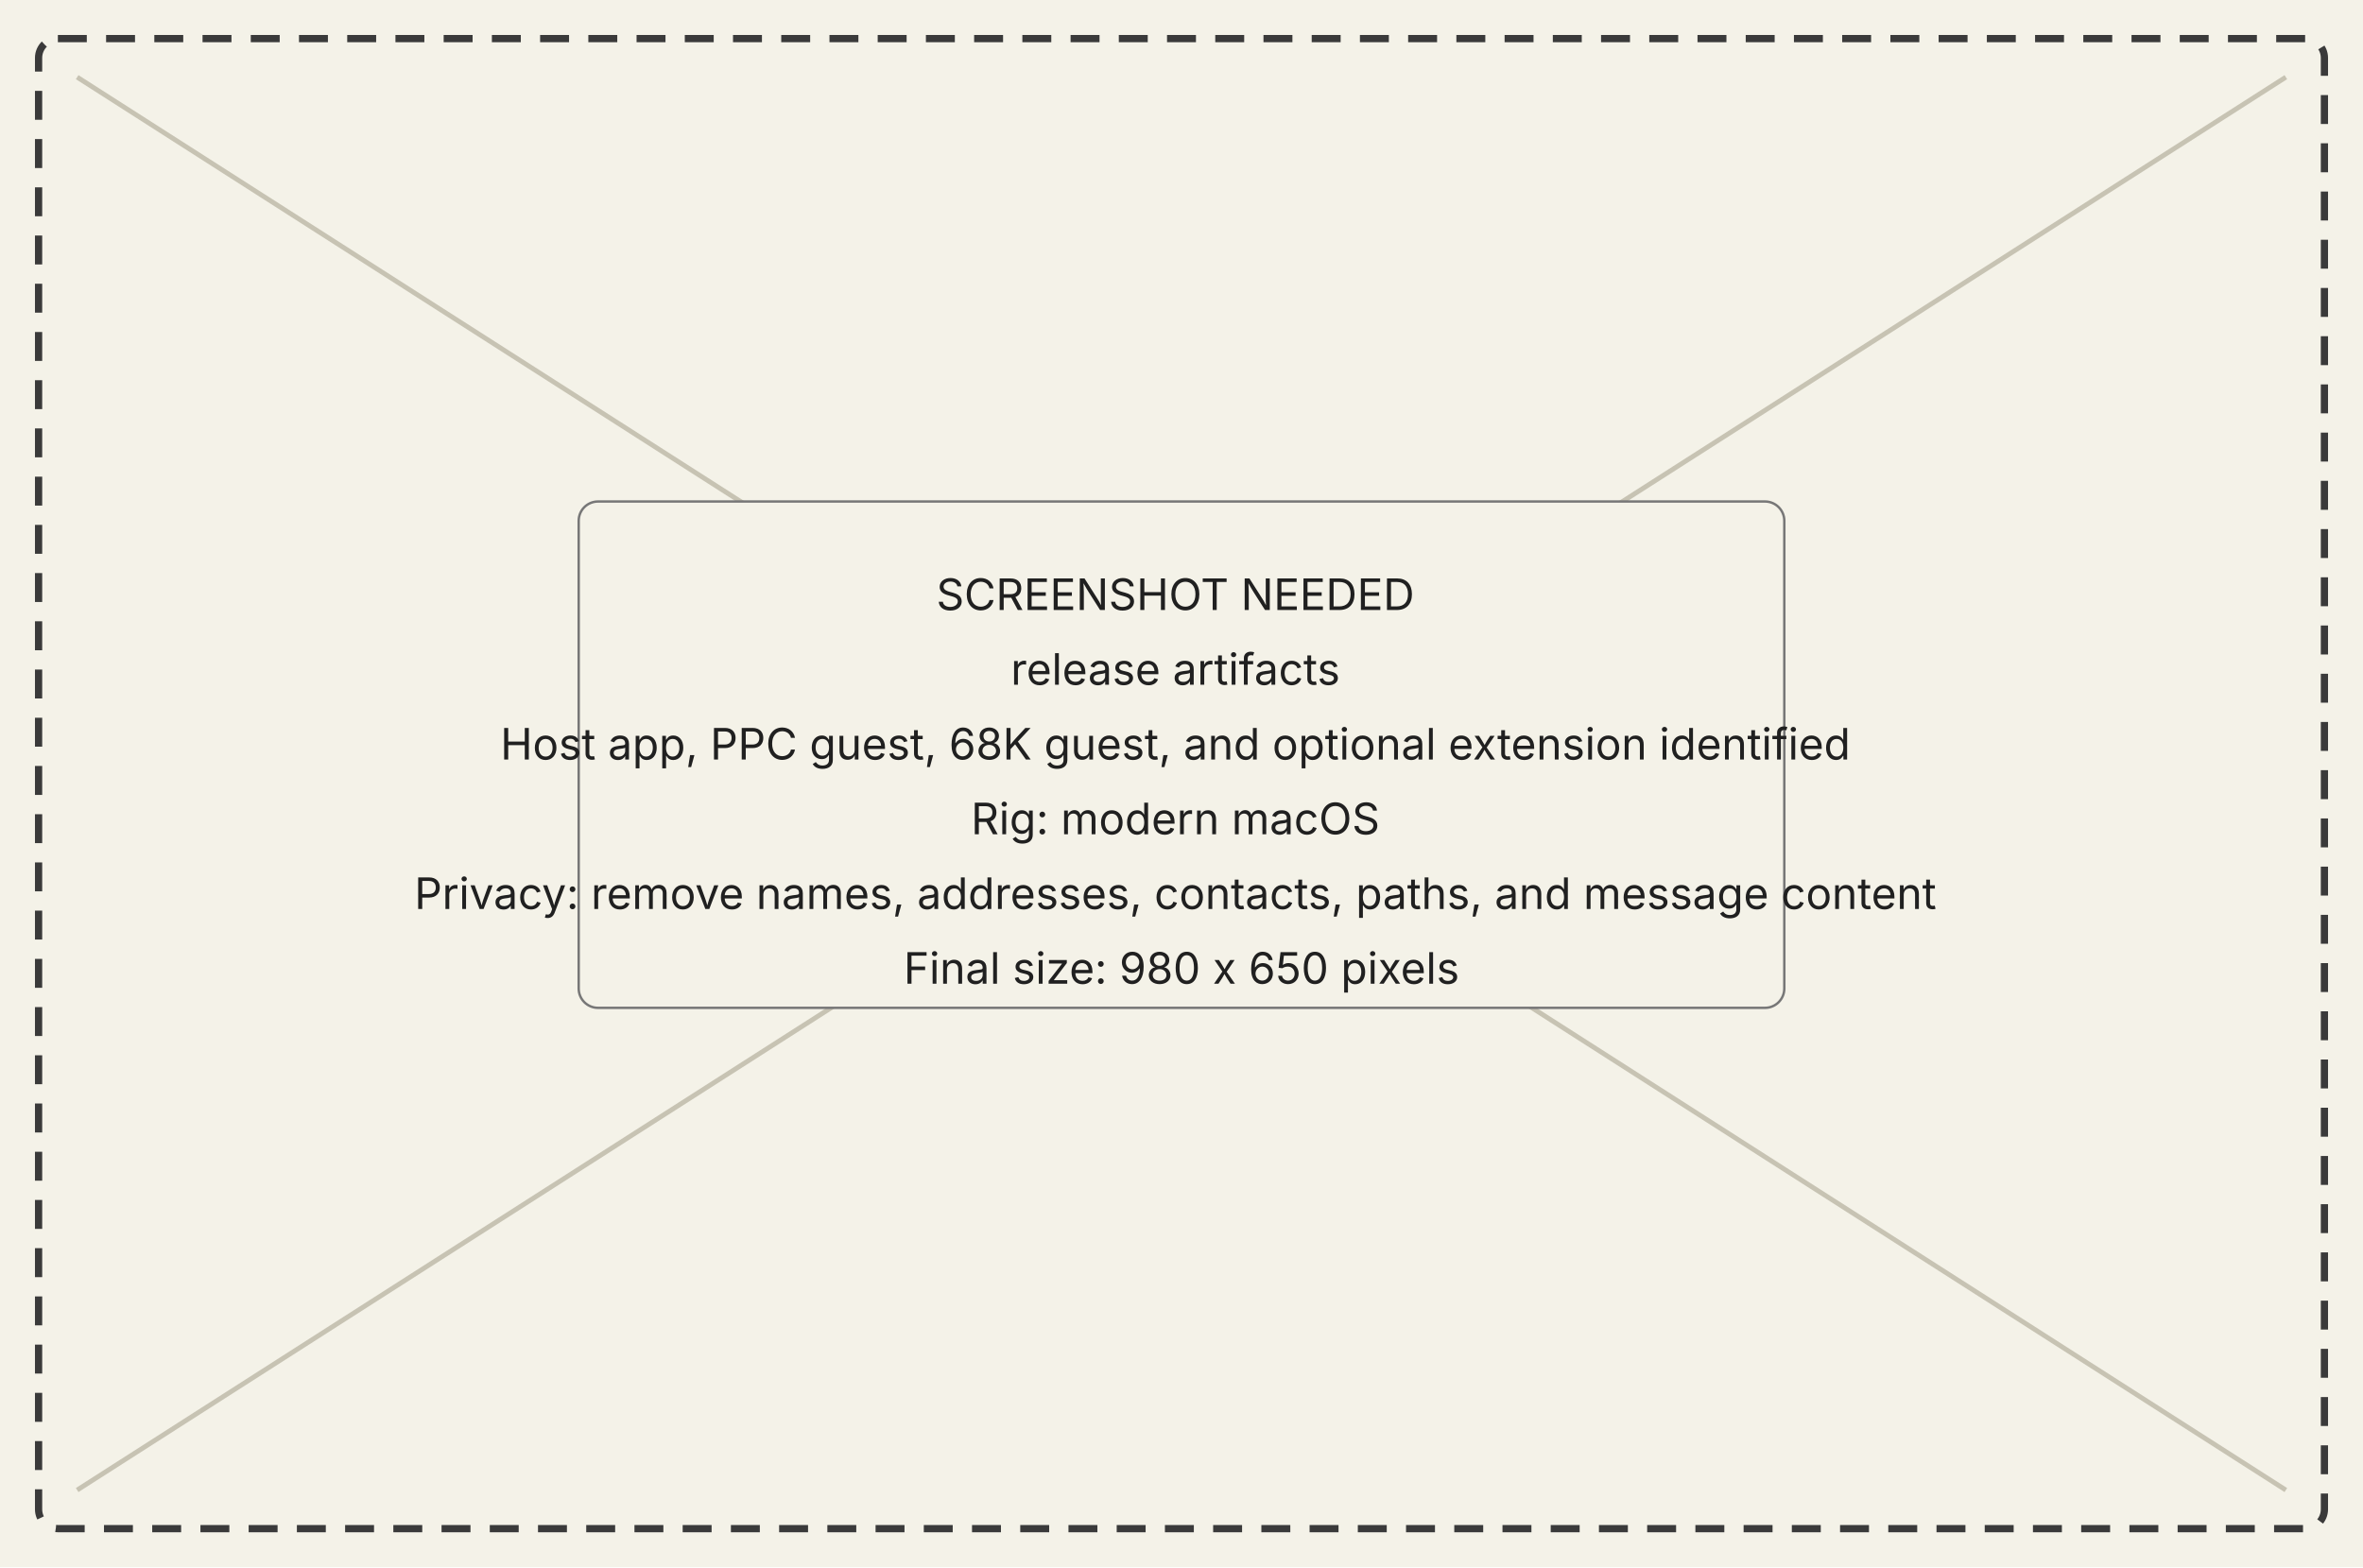
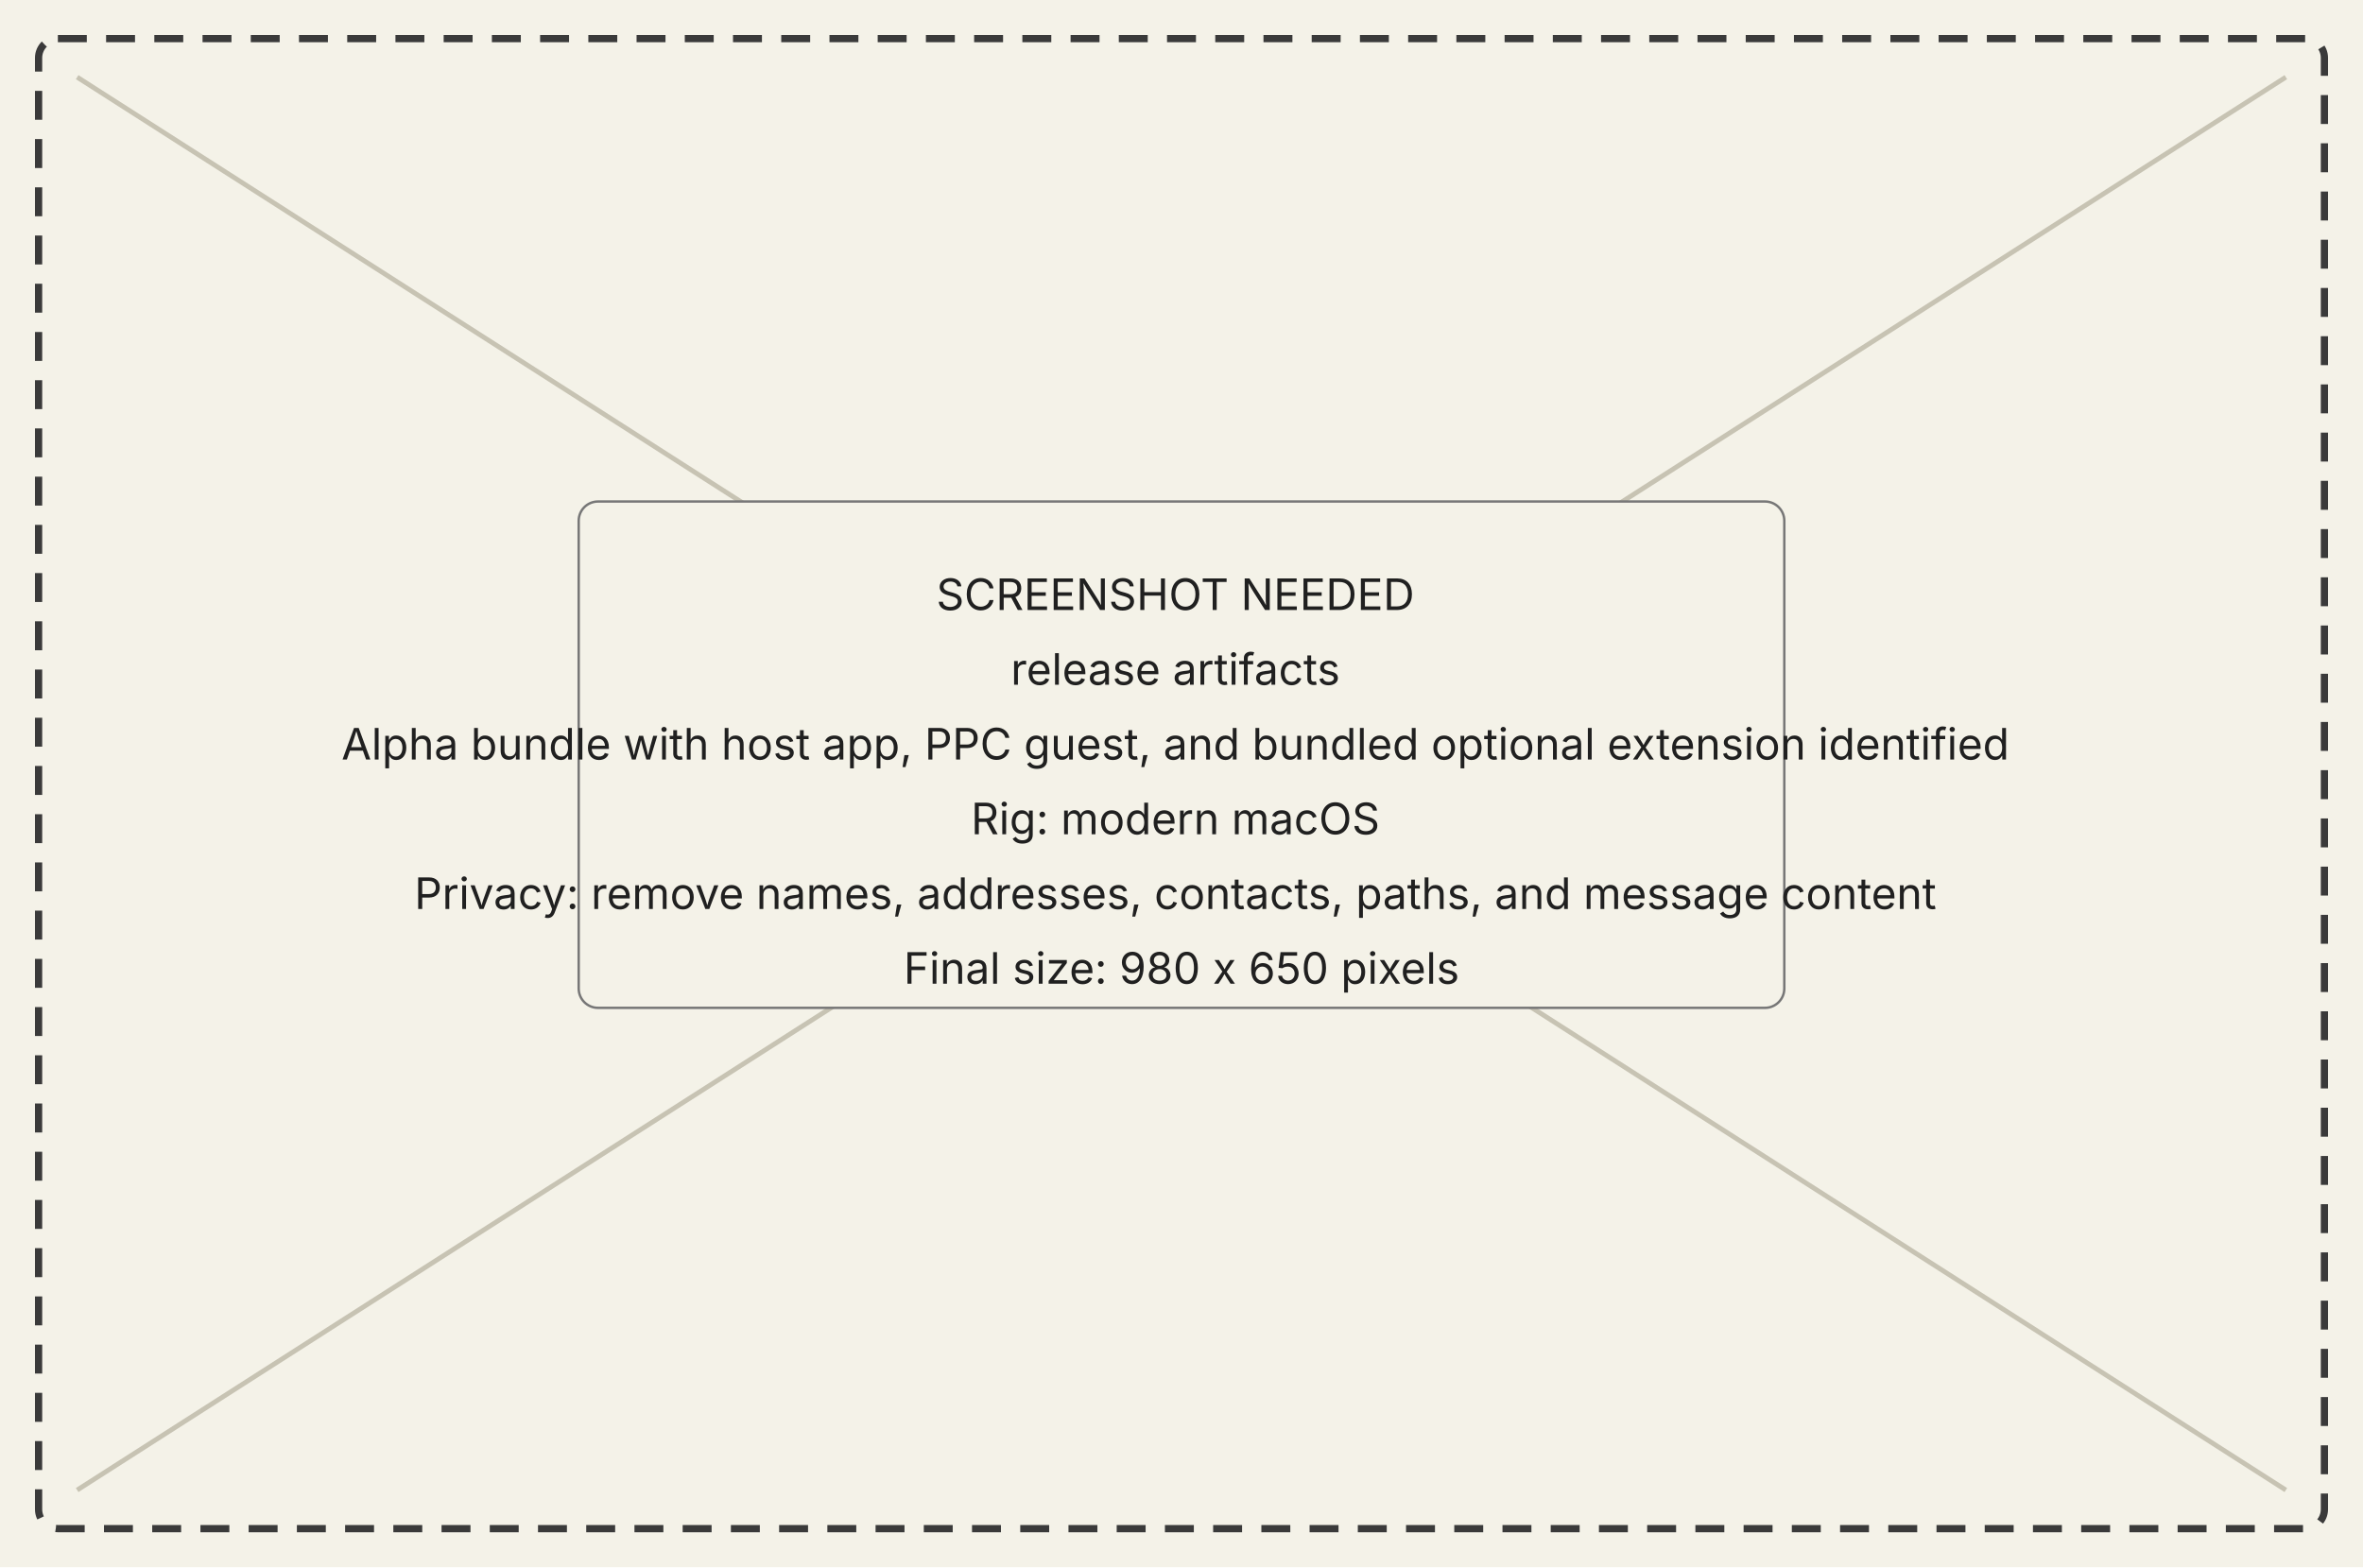
<svg xmlns="http://www.w3.org/2000/svg" width="980" height="650" viewBox="0 0 980 650" role="img" aria-labelledby="title desc">
  <rect width="980" height="650" fill="#f4f2e8" />
  <rect x="16" y="16" width="948" height="618" rx="8" fill="none" stroke="#3a3a3a" stroke-width="3" stroke-dasharray="12 8" />
  <path d="M32 32 L948 618 M948 32 L32 618" stroke="#c7c3b3" stroke-width="2" />
  <rect x="240" y="208" width="500" height="210" rx="8" fill="#f4f2e8" stroke="#777" />
  <text text-anchor="middle" font-family="system-ui, -apple-system, sans-serif" font-size="18" fill="#202020">
    <tspan x="490" y="253">SCREENSHOT NEEDED</tspan>
    <tspan x="490" y="284">release artifacts</tspan>
-     <tspan x="490" y="315">Host app, PPC guest, 68K guest, and optional extension identified</tspan>
+     <tspan x="490" y="315">Alpha bundle with host app, PPC guest, and bundled optional extension identified</tspan>
    <tspan x="490" y="346">Rig: modern macOS</tspan>
    <tspan x="490" y="377">Privacy: remove names, addresses, contacts, paths, and message content</tspan>
    <tspan x="490" y="408">Final size: 980 x 650 pixels</tspan>
  </text>
</svg>
